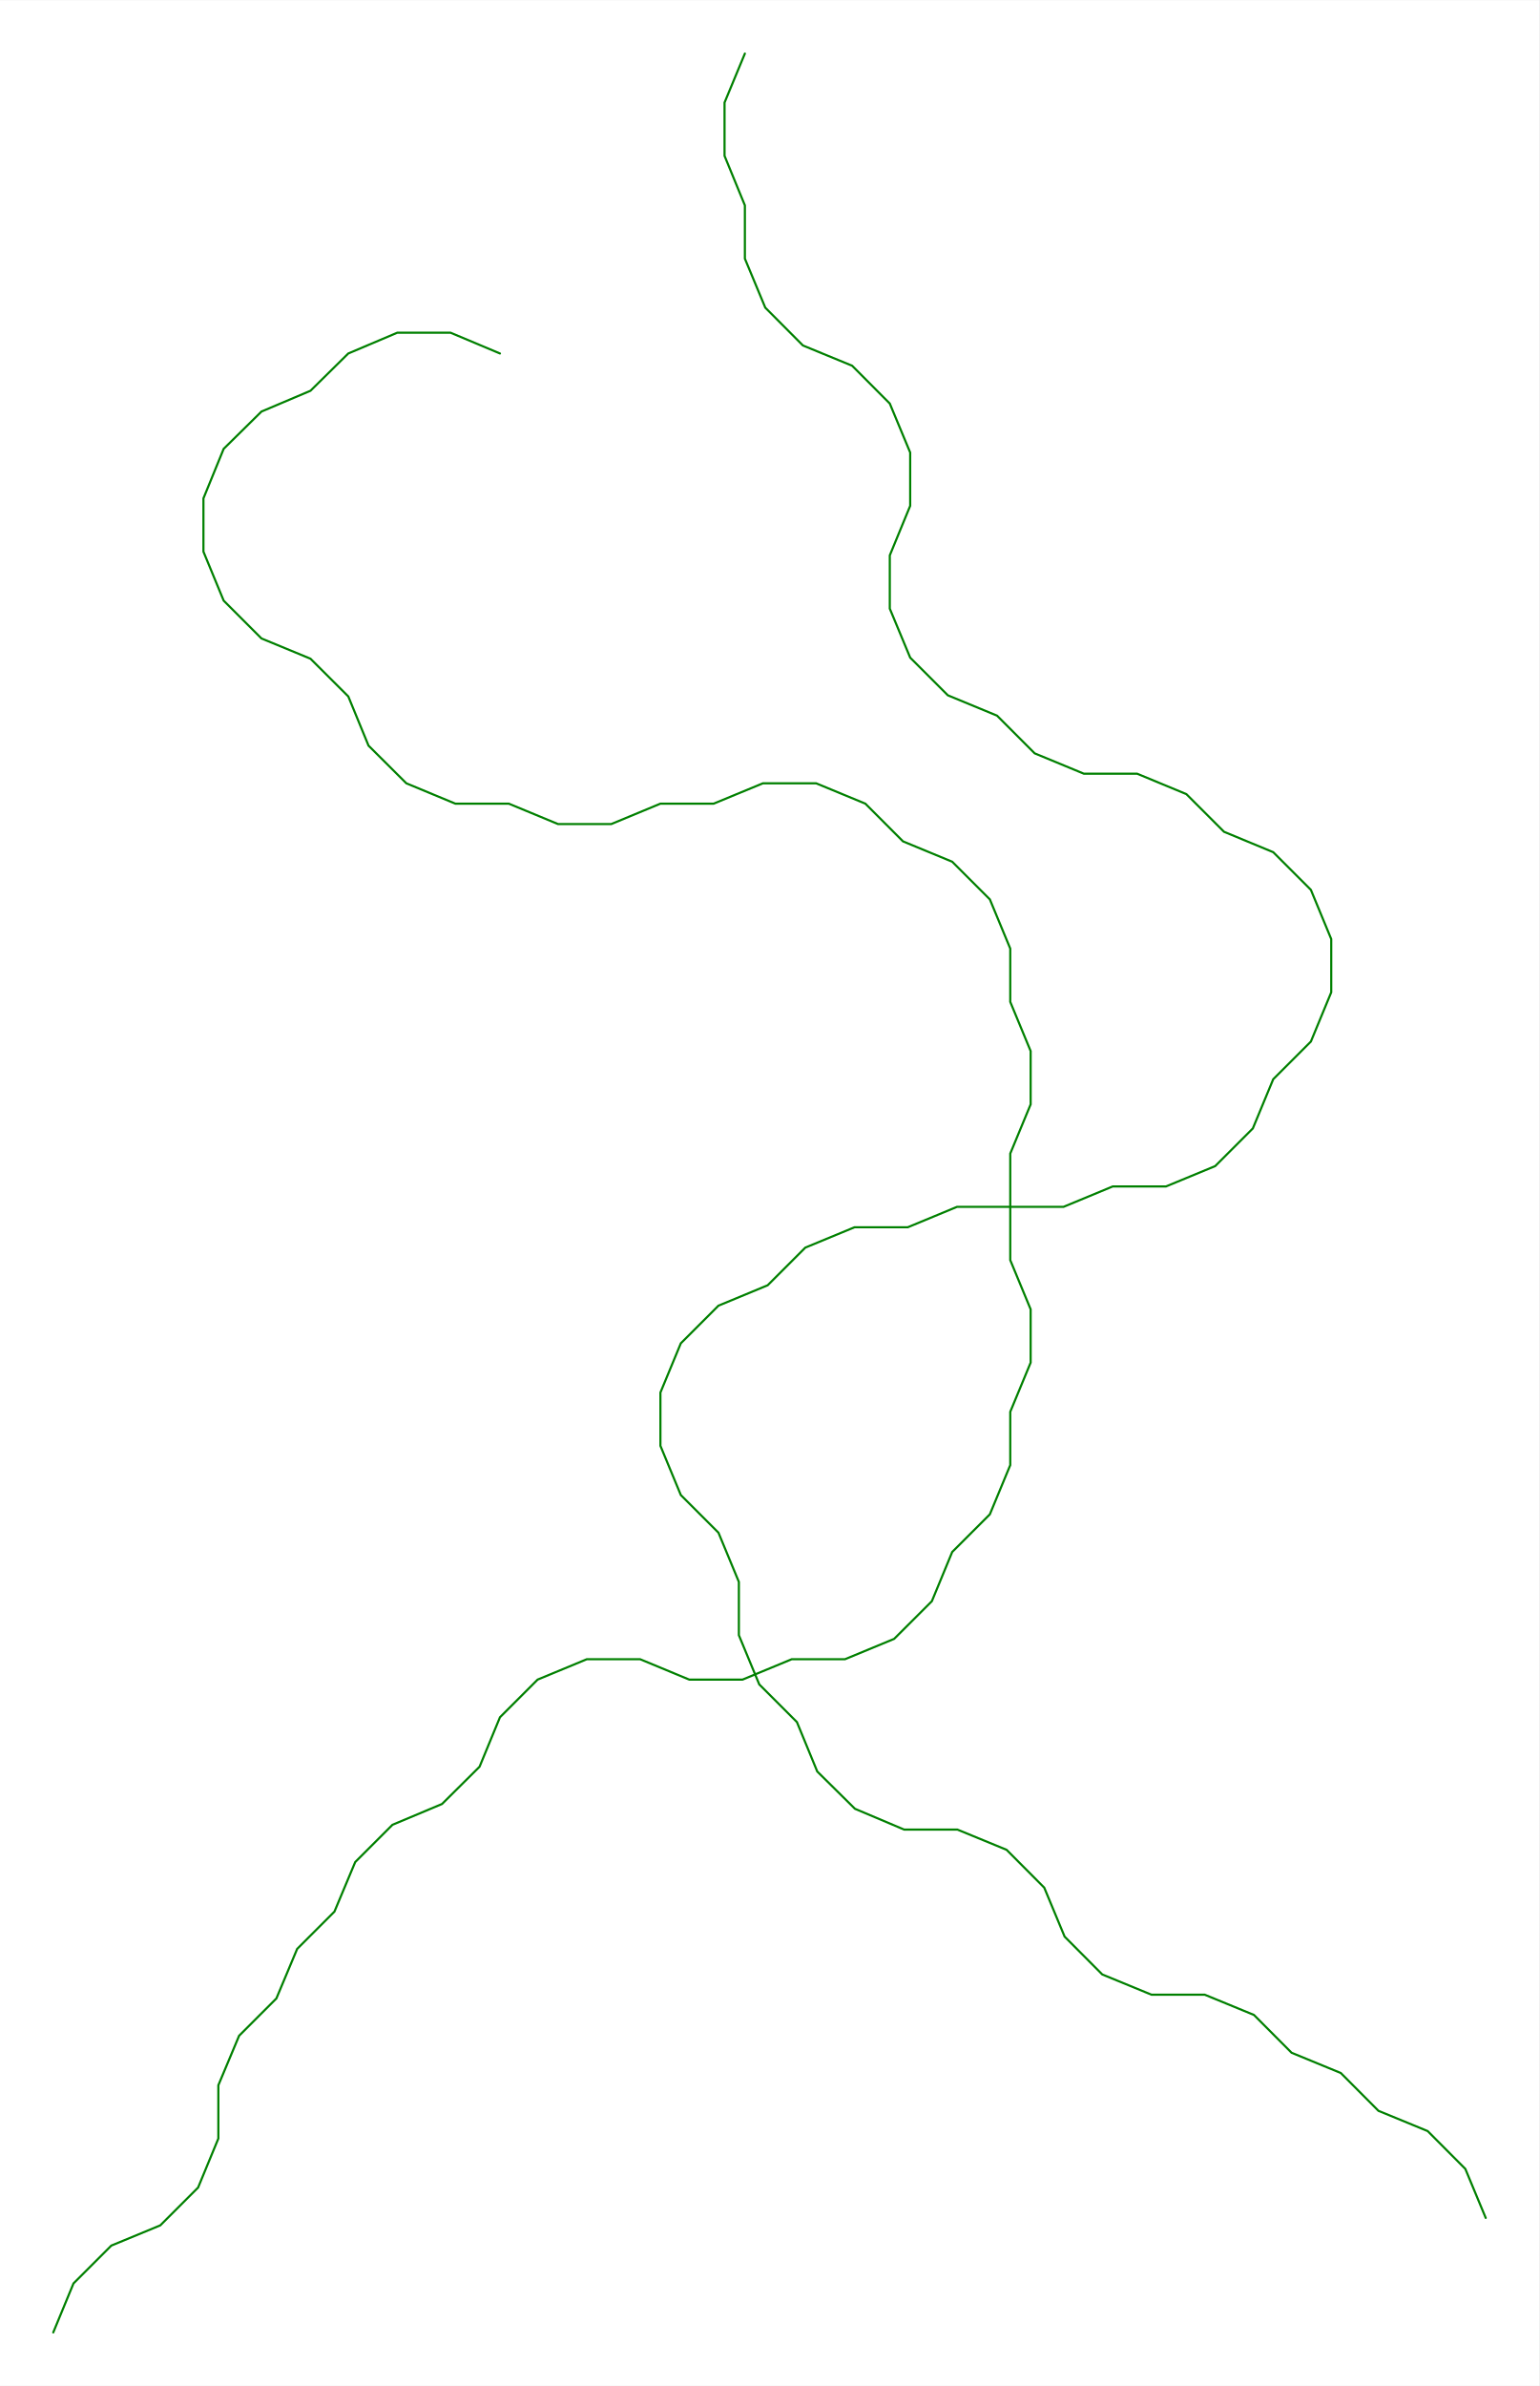
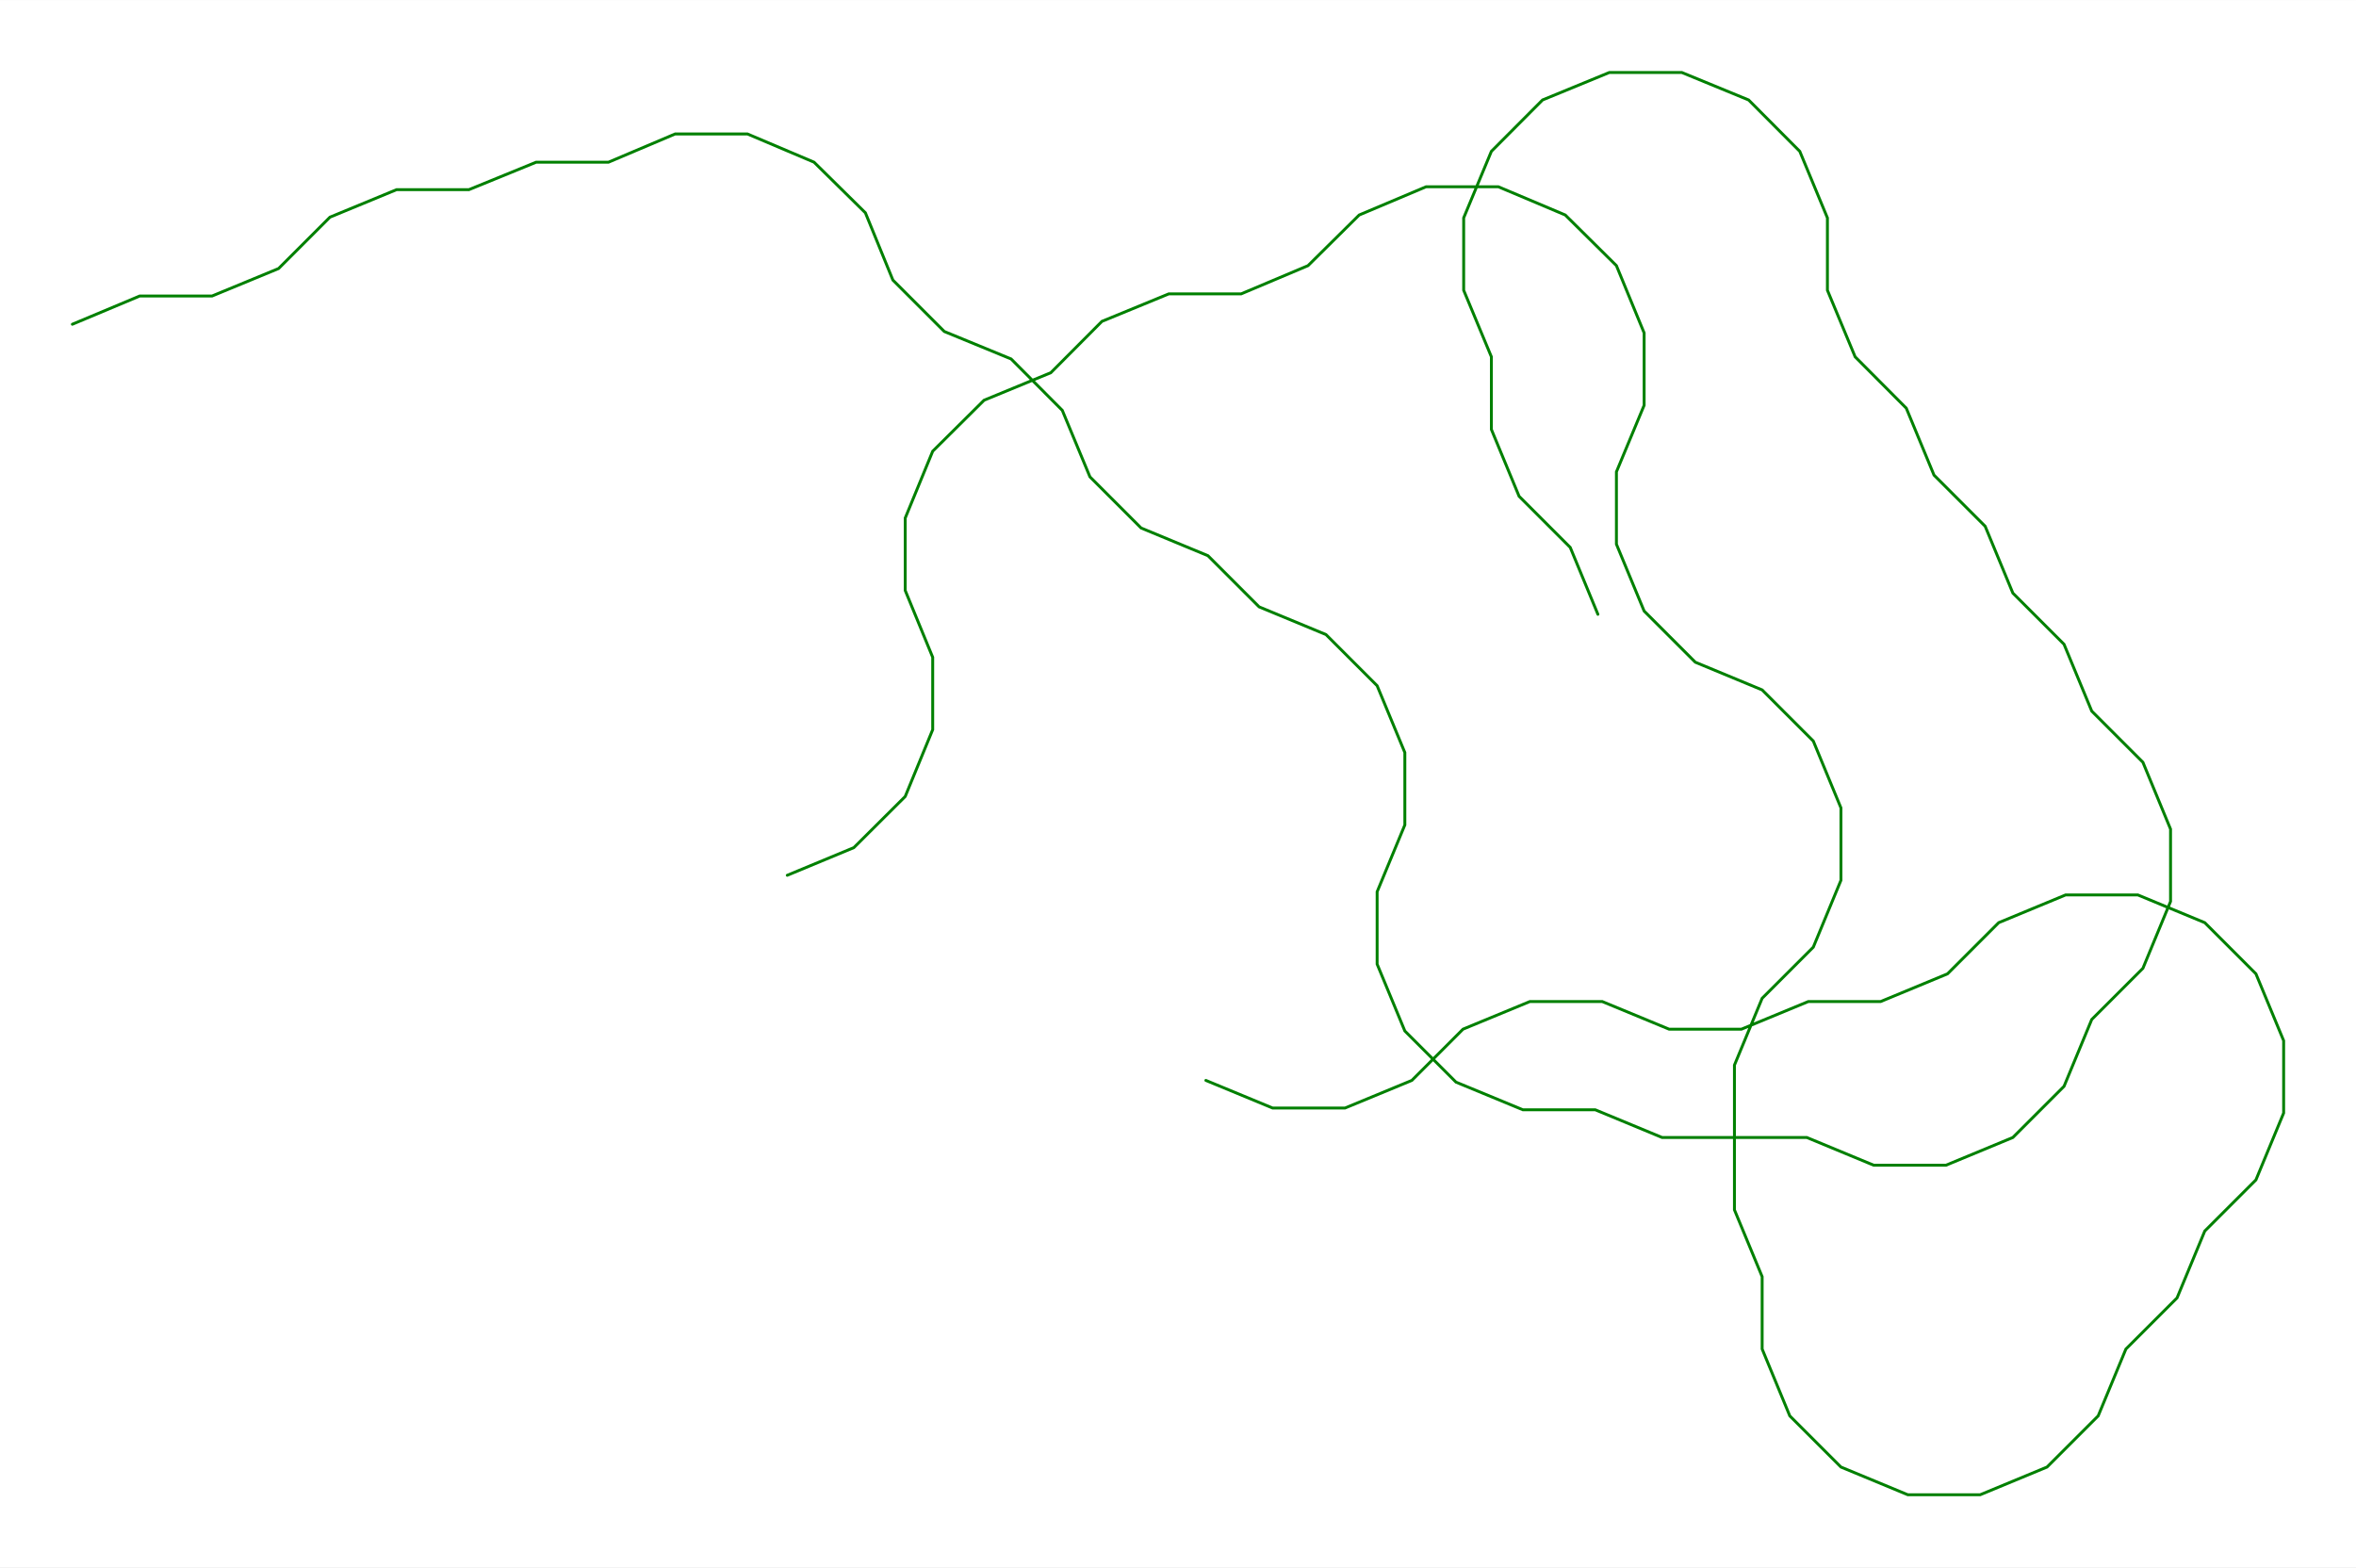
- <svg xmlns="http://www.w3.org/2000/svg" version="1.1" baseProfile="full" width="660.7" height="1024" viewBox="-18.97 -22.65 28.9 44.78">
-   <rect x="-18.97" y="-22.65" width="100%" height="100%" fill="white" />
-   <path stroke="green" stroke-width="0.04" stroke-linecap="round" fill="none" transform="scale(1 -1)" d=" M 0 0  L 0 1  L 0.383 1.924  L 0.383 2.924  L 0 3.848  L 0 4.848  L -0.383 5.772  L -1.09 6.479  L -2.014 6.861  L -2.721 7.569  L -3.645 7.951  L -4.645 7.951  L -5.569 7.569  L -6.569 7.569  L -7.492 7.186  L -8.492 7.186  L -9.416 7.569  L -10.42 7.569  L -11.34 7.951  L -12.05 8.658  L -12.43 9.582  L -13.14 10.29  L -14.06 10.67  L -14.77 11.38  L -15.15 12.3  L -15.15 13.3  L -14.77 14.23  L -14.06 14.93  L -13.14 15.32  L -12.43 16.02  L -11.51 16.41  L -10.51 16.41  L -9.582 16.02  M 0 0  L 1 -1.11e-16  L 1.924 0.383  L 2.924 0.383  L 3.848 0.765  L 4.555 1.472  L 4.938 2.396  L 5.645 3.103  L 6.027 4.027  L 6.027 5.027  L 5.645 5.951  L 4.938 6.658  L 4.014 7.041  L 3.307 7.748  L 2.383 8.131  L 1.383 8.131  L 0.459 8.513  L -0.248 9.221  L -1.172 9.603  L -1.879 10.31  L -2.262 11.23  L -2.262 12.23  L -1.879 13.16  L -1.879 14.16  L -2.262 15.08  L -2.969 15.79  L -3.893 16.17  L -4.6 16.88  L -4.983 17.8  L -4.983 18.8  L -5.365 19.73  L -5.365 20.73  L -4.983 21.65  M 0 0  L -1 -1.11e-16  L -1.924 -0.383  L -2.924 -0.383  L -3.848 -0.765  L -4.555 -1.472  L -5.479 -1.855  L -6.186 -2.562  L -6.569 -3.486  L -6.569 -4.486  L -6.186 -5.41  L -5.479 -6.117  L -5.096 -7.041  L -5.096 -8.041  L -4.713 -8.965  L -4.006 -9.672  L -3.624 -10.6  L -2.916 -11.3  L -1.993 -11.69  L -0.993 -11.69  L -0.069 -12.07  L 0.638 -12.78  L 1.021 -13.7  L 1.728 -14.41  L 2.652 -14.79  L 3.652 -14.79  L 4.576 -15.17  L 5.283 -15.88  L 6.207 -16.26  L 6.914 -16.97  L 7.838 -17.35  L 8.545 -18.06  L 8.928 -18.98  M 0 0  L 1.665e-16 -1  L 0.383 -1.924  L 0.383 -2.924  L 7.216e-16 -3.848  L 9.437e-16 -4.848  L -0.383 -5.772  L -1.09 -6.479  L -1.472 -7.403  L -2.18 -8.11  L -3.103 -8.492  L -4.103 -8.492  L -5.027 -8.875  L -6.027 -8.875  L -6.951 -8.492  L -7.951 -8.492  L -8.875 -8.875  L -9.582 -9.582  L -9.965 -10.51  L -10.67 -11.21  L -11.6 -11.6  L -12.3 -12.3  L -12.69 -13.23  L -13.39 -13.93  L -13.78 -14.86  L -14.48 -15.56  L -14.87 -16.49  L -14.87 -17.49  L -15.25 -18.41  L -15.96 -19.12  L -16.88 -19.5  L -17.59 -20.21  L -17.97 -21.13 " />
+ <svg xmlns="http://www.w3.org/2000/svg" version="1.1" baseProfile="full" width="1024" height="681.3" viewBox="-23.97 -15.72 32.56 21.66">
+   <rect x="-23.97" y="-15.72" width="100%" height="100%" fill="white" />
+   <path stroke="green" stroke-width="0.04" stroke-linecap="round" fill="none" transform="scale(1 -1)" d=" M 0 0  L 0 1  L 0.383 1.924  L 1.09 2.631  L 1.472 3.555  L 1.472 4.555  L 1.09 5.479  L 0.383 6.186  L -0.541 6.569  L -1.248 7.276  L -1.631 8.2  L -1.631 9.2  L -1.248 10.12  L -1.248 11.12  L -1.631 12.05  L -2.338 12.75  L -3.262 13.14  L -4.262 13.14  L -5.186 12.75  L -5.893 12.05  L -6.817 11.66  L -7.817 11.66  L -8.741 11.28  L -9.448 10.57  L -10.37 10.19  L -11.08 9.485  L -11.46 8.561  L -11.46 7.561  L -11.08 6.637  L -11.08 5.637  L -11.46 4.713  L -12.17 4.006  L -13.09 3.624  M 0 0  L 1 -1.11e-16  L 1.924 -0.383  L 2.924 -0.383  L 3.848 -3.331e-16  L 4.555 0.707  L 4.938 1.631  L 5.645 2.338  L 6.027 3.262  L 6.027 4.262  L 5.645 5.186  L 4.938 5.893  L 4.555 6.817  L 3.848 7.524  L 3.465 8.448  L 2.758 9.155  L 2.375 10.08  L 1.668 10.79  L 1.285 11.71  L 1.285 12.71  L 0.903 13.63  L 0.196 14.34  L -0.728 14.72  L -1.728 14.72  L -2.652 14.34  L -3.359 13.63  L -3.742 12.71  L -3.742 11.71  L -3.359 10.79  L -3.359 9.786  L -2.976 8.862  L -2.269 8.155  L -1.887 7.231  M 0 0  L -1 -1.11e-16  L -1.924 0.383  L -2.924 0.383  L -3.848 0.765  L -4.555 1.472  L -4.938 2.396  L -4.938 3.396  L -4.555 4.32  L -4.555 5.32  L -4.938 6.244  L -5.645 6.951  L -6.569 7.334  L -7.276 8.041  L -8.2 8.424  L -8.907 9.131  L -9.289 10.05  L -9.996 10.76  L -10.92 11.14  L -11.63 11.85  L -12.01 12.78  L -12.72 13.48  L -13.64 13.87  L -14.64 13.87  L -15.56 13.48  L -16.56 13.48  L -17.49 13.1  L -18.49 13.1  L -19.41 12.72  L -20.12 12.01  L -21.04 11.63  L -22.04 11.63  L -22.97 11.24  M 0 0  L 1.665e-16 -1  L 0.383 -1.924  L 0.383 -2.924  L 0.765 -3.848  L 1.472 -4.555  L 2.396 -4.938  L 3.396 -4.938  L 4.32 -4.555  L 5.027 -3.848  L 5.41 -2.924  L 6.117 -2.217  L 6.5 -1.293  L 7.207 -0.586  L 7.59 0.338  L 7.59 1.338  L 7.207 2.262  L 6.5 2.969  L 5.576 3.352  L 4.576 3.352  L 3.652 2.969  L 2.945 2.262  L 2.021 1.879  L 1.021 1.879  L 0.097 1.497  L -0.903 1.497  L -1.827 1.879  L -2.827 1.879  L -3.751 1.497  L -4.458 0.789  L -5.382 0.407  L -6.382 0.407  L -7.305 0.789 " />
</svg>
